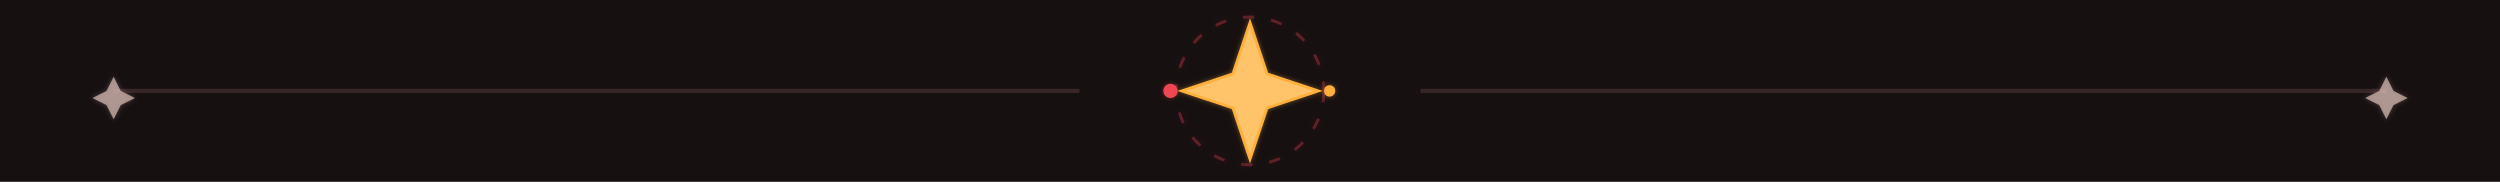
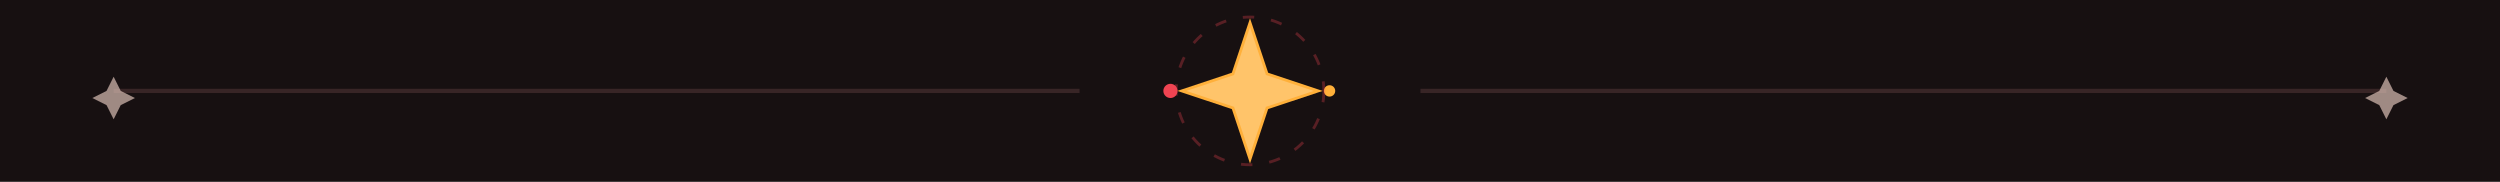
<svg xmlns="http://www.w3.org/2000/svg" width="880" height="64" viewBox="0 0 880 64" role="img" aria-label="spinning star divider">
  <rect width="880" height="64" fill="#171011" />
  <line x1="40" y1="32" x2="380" y2="32" stroke="#382526" stroke-width="1.5" />
  <line x1="500" y1="32" x2="840" y2="32" stroke="#382526" stroke-width="1.5" />
  <line x1="380" y1="32" x2="500" y2="32" stroke="url(#g)" stroke-width="1.5" />
  <defs>
    <linearGradient id="g" x1="0" y1="0" x2="1" y2="0">
      <stop offset="0" stop-color="#f04452">
        <animate attributeName="stop-color" values="#f04452;#ffb03a;#ffc46a;#f04452" dur="6s" repeatCount="indefinite" />
      </stop>
      <stop offset="1" stop-color="#ffb03a">
        <animate attributeName="stop-color" values="#ffb03a;#ffc46a;#f04452;#ffb03a" dur="6s" repeatCount="indefinite" />
      </stop>
    </linearGradient>
-     <filter id="artGlow" x="-25%" y="-25%" width="150%" height="150%">
-       <feGaussianBlur stdDeviation=".85" result="b" />
-       <feColorMatrix in="b" type="matrix" values="1 0 0 0 0  0 1 0 0 0  0 0 1 0 0  0 0 0 0.4 0" result="g" />
-       <feMerge>
-         <feMergeNode in="g" />
-         <feMergeNode in="SourceGraphic" />
-       </feMerge>
-     </filter>
  </defs>
-   <g filter="url(#artGlow)">
-     <g>
-       <animateTransform attributeName="transform" type="rotate" from="0 440 32" to="360 440 32" dur="9s" repeatCount="indefinite" />
-       <circle cx="412" cy="32" r="2.5" fill="#f04452" />
-       <circle cx="468" cy="32" r="2" fill="#ffb03a" />
-     </g>
-     <g>
-       <animateTransform attributeName="transform" type="rotate" from="0 440 32" to="360 440 32" dur="6s" repeatCount="indefinite" />
-       <path d="M440 8 l6 18 18 6 -18 6 -6 18 -6 -18 -18 -6 18 -6 z" fill="#ffc46a" stroke="#ffb03a" stroke-width="1">
-         <animateTransform attributeName="transform" type="scale" values="1;.86;1" dur="1.6s" additive="sum" repeatCount="indefinite" />
-       </path>
-     </g>
-     <circle cx="440" cy="32" r="26" fill="none" stroke="#f04452" stroke-opacity=".3" stroke-width="1" stroke-dasharray="4 6">
-       <animateTransform attributeName="transform" type="rotate" from="360 440 32" to="0 440 32" dur="12s" repeatCount="indefinite" />
-     </circle>
-     <path d="M40 27 l2.5 5 5 2.5 -5 2.5 -2.5 5 -2.5 -5 -5 -2.5 5 -2.5 z" fill="#d8bdb4" opacity=".7" />
-     <path d="M840 27 l2.5 5 5 2.5 -5 2.5 -2.5 5 -2.5 -5 -5 -2.5 5 -2.5 z" fill="#d8bdb4" opacity=".7" />
+   <g>
+     <animateTransform attributeName="transform" type="rotate" from="0 440 32" to="360 440 32" dur="9s" repeatCount="indefinite" />
+     <circle cx="412" cy="32" r="2.5" fill="#f04452" />
+     <circle cx="468" cy="32" r="2" fill="#ffb03a" />
  </g>
+   <g>
+     <animateTransform attributeName="transform" type="rotate" from="0 440 32" to="360 440 32" dur="6s" repeatCount="indefinite" />
+     <path d="M440 8 l6 18 18 6 -18 6 -6 18 -6 -18 -18 -6 18 -6 z" fill="#ffc46a" stroke="#ffb03a" stroke-width="1">
+       <animateTransform attributeName="transform" type="scale" values="1;.86;1" dur="1.6s" additive="sum" repeatCount="indefinite" />
+     </path>
+   </g>
+   <circle cx="440" cy="32" r="26" fill="none" stroke="#f04452" stroke-opacity=".3" stroke-width="1" stroke-dasharray="4 6">
+     <animateTransform attributeName="transform" type="rotate" from="360 440 32" to="0 440 32" dur="12s" repeatCount="indefinite" />
+   </circle>
+   <path d="M40 27 l2.5 5 5 2.5 -5 2.5 -2.5 5 -2.5 -5 -5 -2.5 5 -2.5 z" fill="#d8bdb4" opacity=".7" />
+   <path d="M840 27 l2.5 5 5 2.5 -5 2.5 -2.5 5 -2.5 -5 -5 -2.5 5 -2.5 z" fill="#d8bdb4" opacity=".7" />
</svg>
